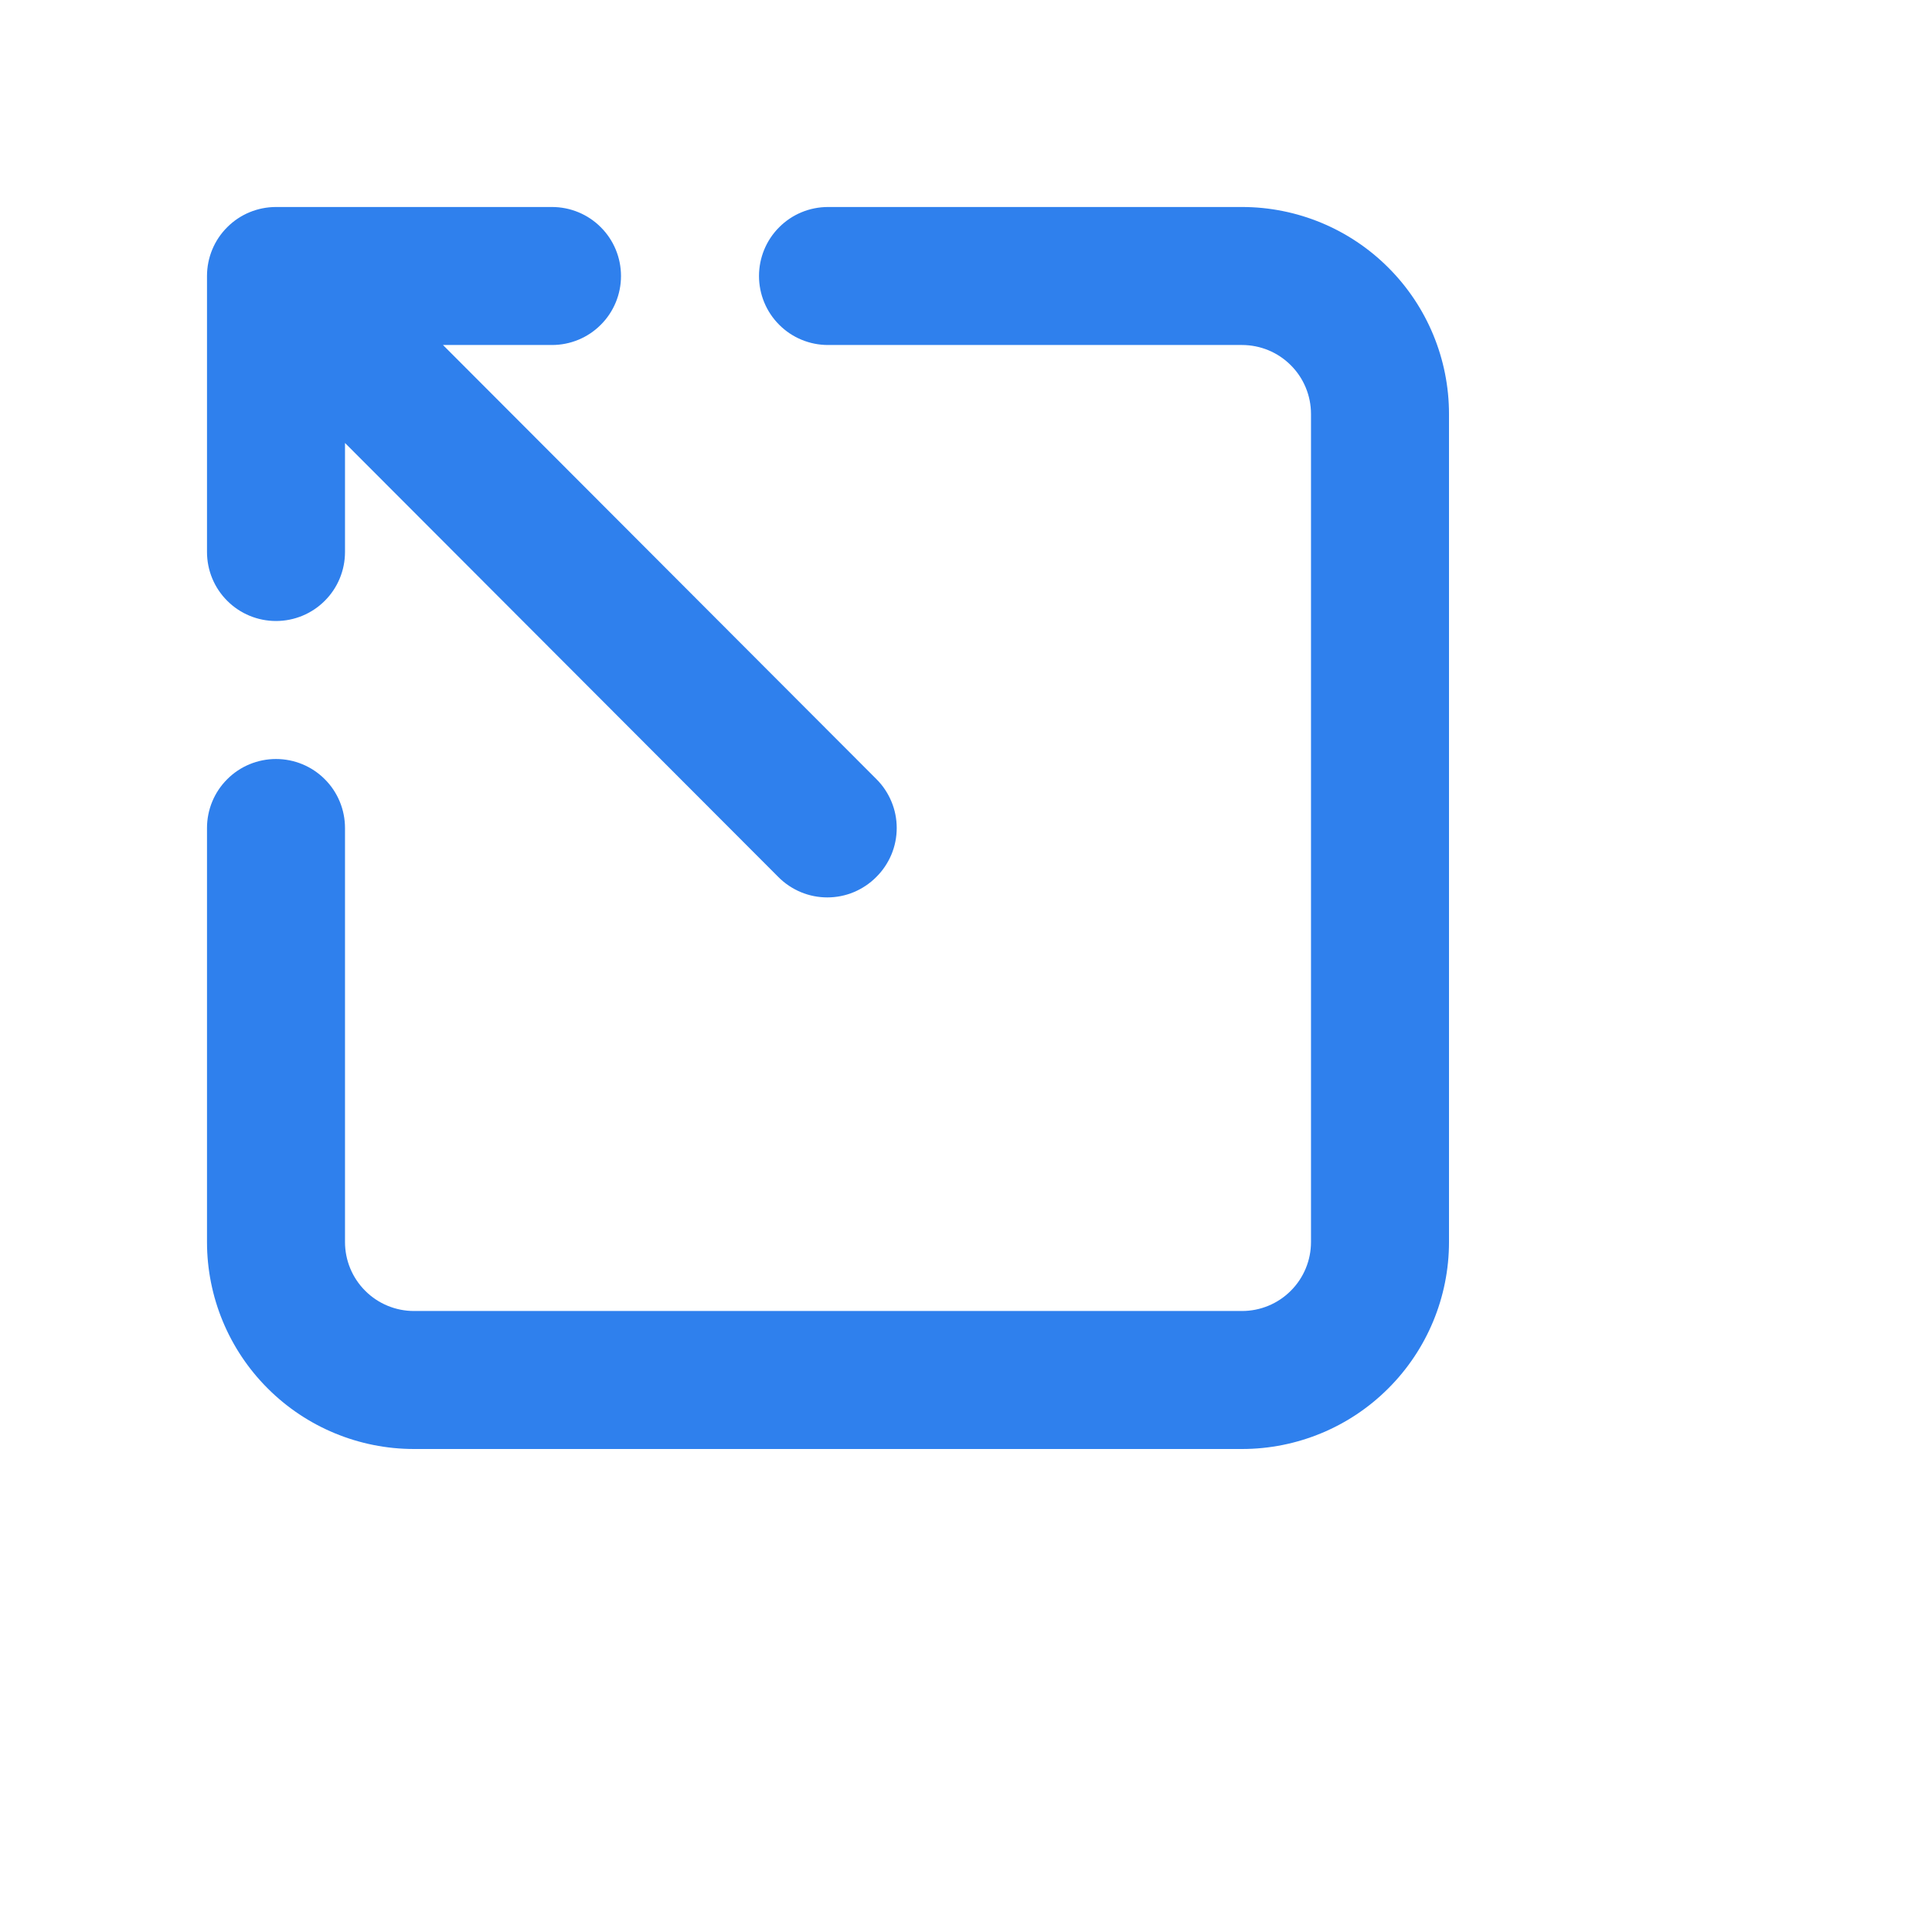
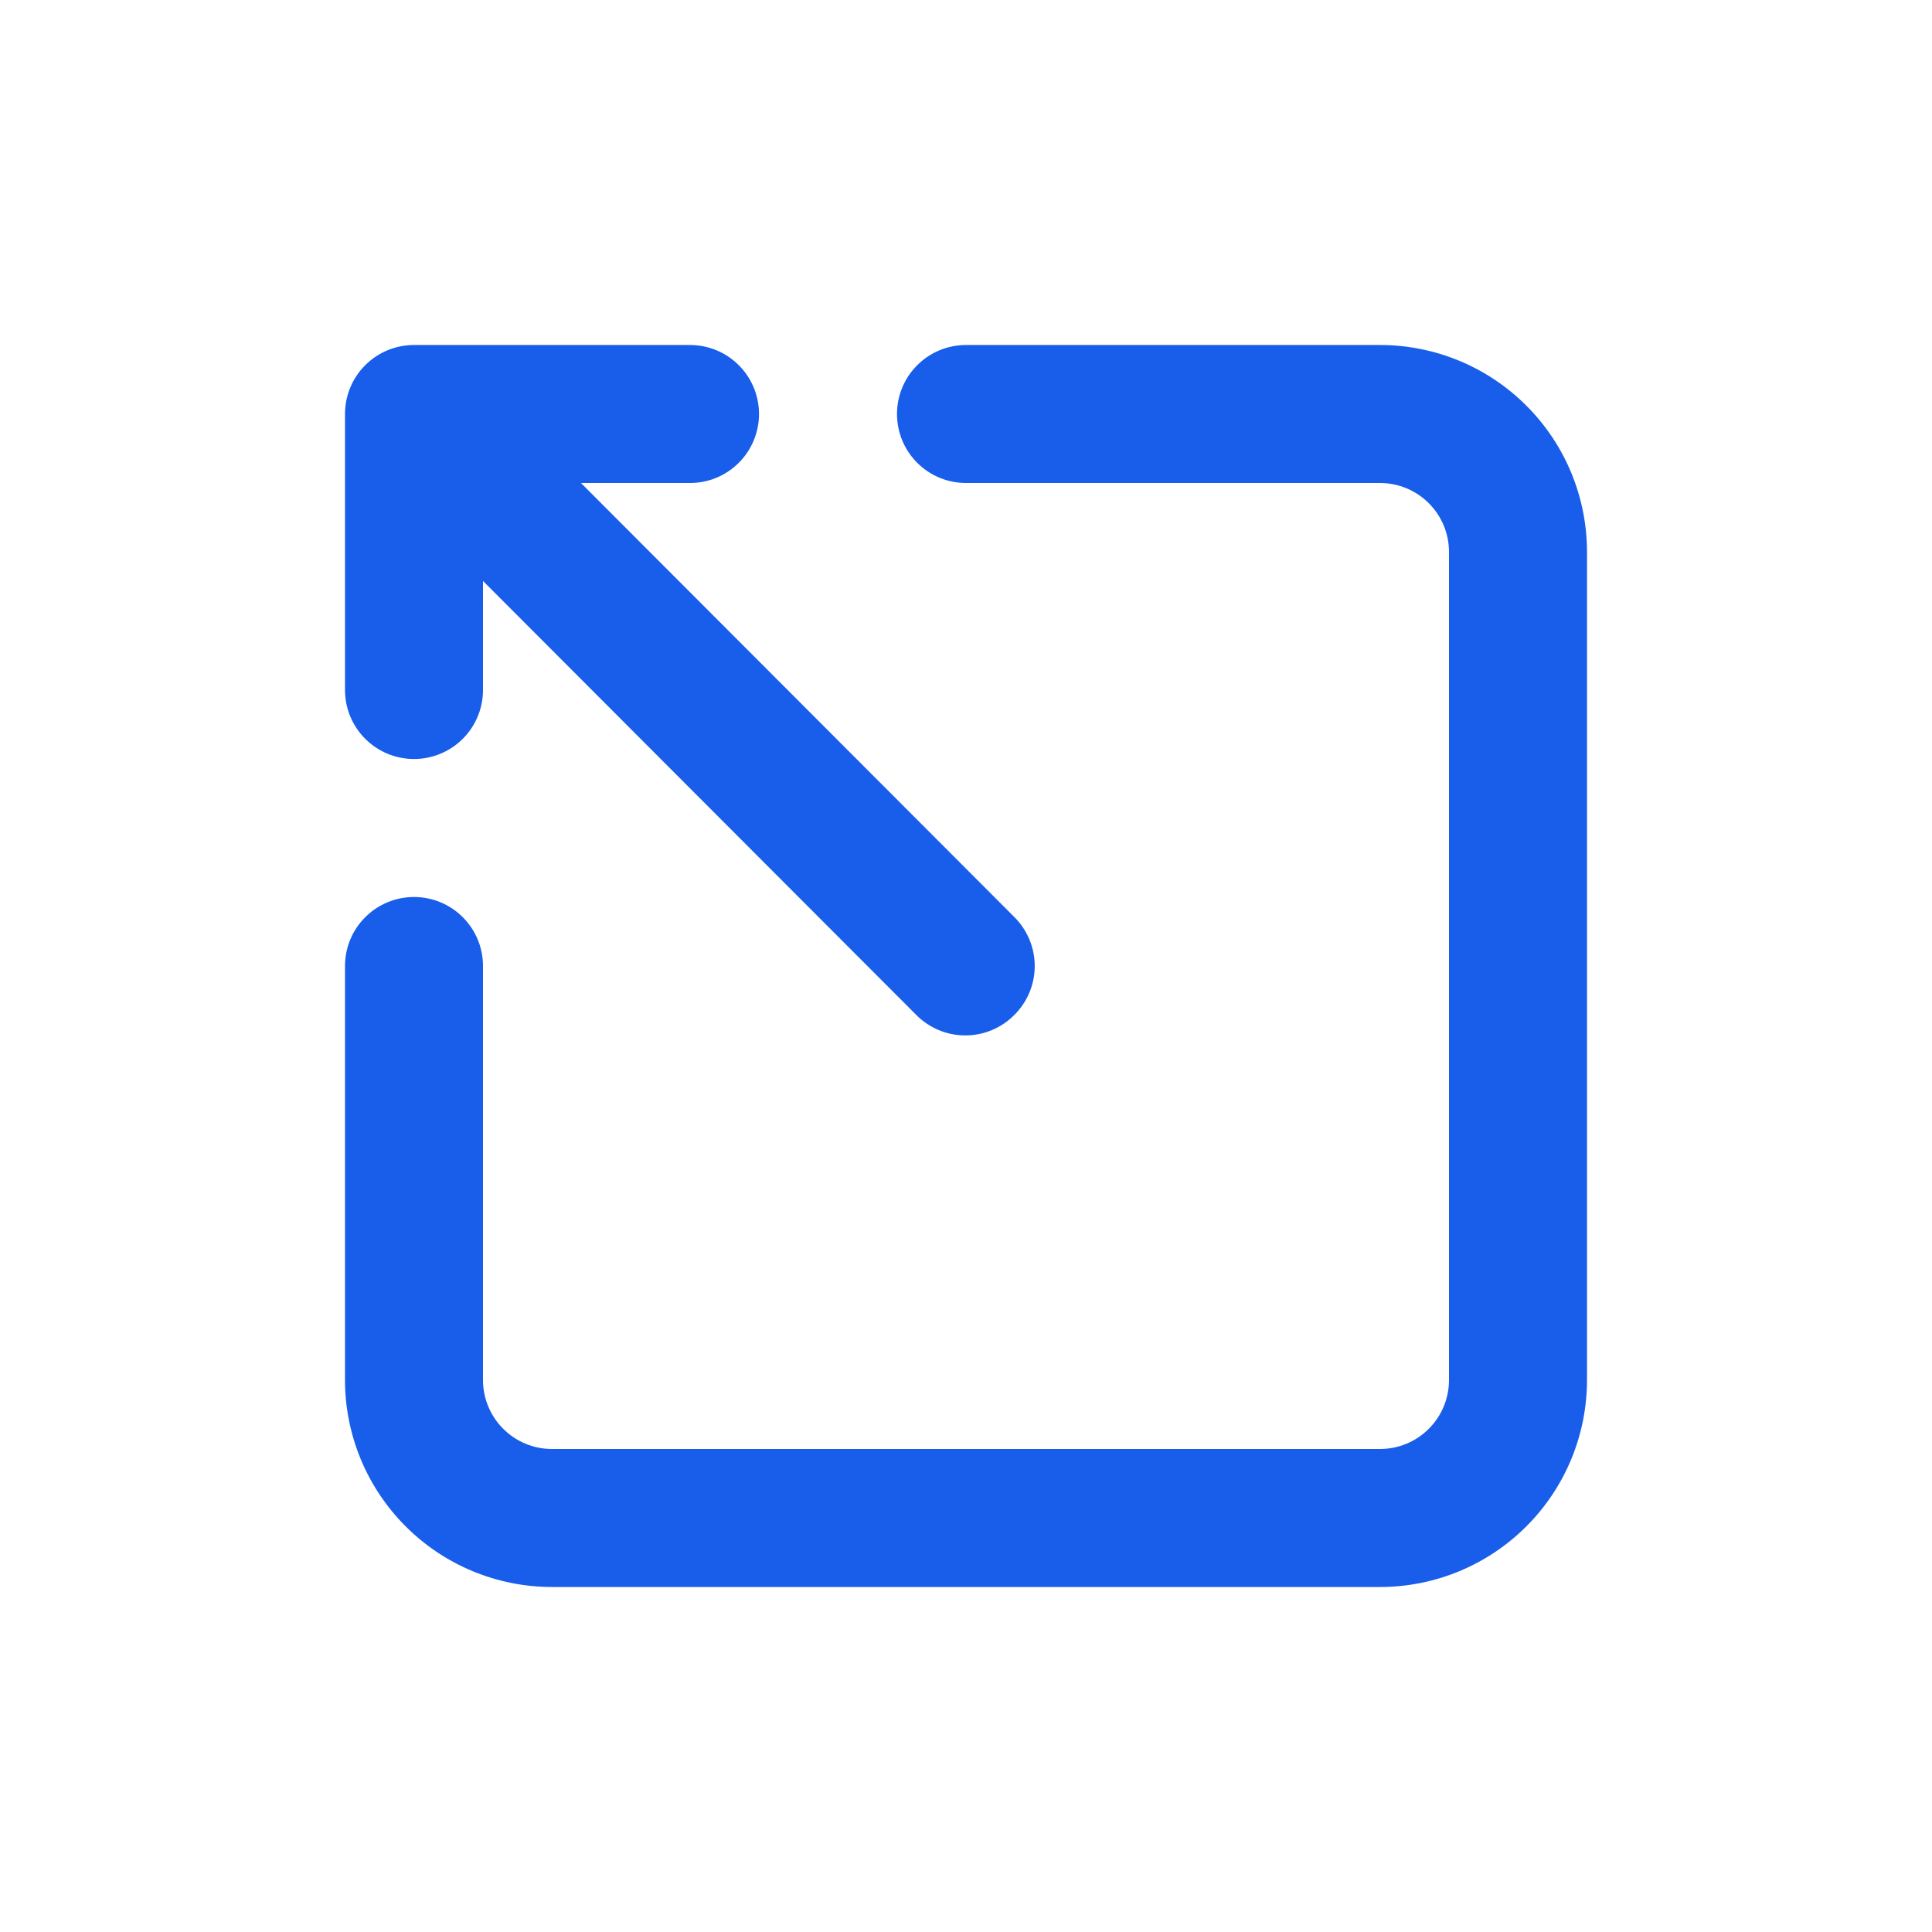
- <svg xmlns="http://www.w3.org/2000/svg" width="24" height="24" viewBox="4 4 28 28" fill="none">
-   <path fill-rule="evenodd" clip-rule="evenodd" d="M15.293 8.707C15.105 8.52 15 8.265 15 8C15 7.735 15.105 7.48 15.293 7.293C15.48 7.105 15.735 7 16 7L22 7C22.796 7 23.559 7.316 24.121 7.879C24.684 8.441 25 9.204 25 10L25 22C25 22.796 24.684 23.559 24.121 24.121C23.559 24.684 22.796 25 22 25L10 25C9.204 25 8.441 24.684 7.879 24.121C7.316 23.559 7 22.796 7 22L7 16C7 15.735 7.105 15.48 7.293 15.293C7.48 15.105 7.735 15 8 15C8.265 15 8.52 15.105 8.707 15.293C8.895 15.48 9 15.735 9 16L9 22C9 22.265 9.105 22.52 9.293 22.707C9.48 22.895 9.735 23 10 23L22 23C22.265 23 22.52 22.895 22.707 22.707C22.895 22.52 23 22.265 23 22L23 10C23 9.735 22.895 9.48 22.707 9.293C22.52 9.105 22.265 9 22 9L16 9C15.735 9 15.48 8.895 15.293 8.707ZM9 10.42L9 12C9 12.265 8.895 12.52 8.707 12.707C8.52 12.895 8.265 13 8 13C7.735 13 7.48 12.895 7.293 12.707C7.105 12.52 7 12.265 7 12L7 8C7 7.735 7.105 7.48 7.293 7.293C7.48 7.105 7.735 7 8 7L12 7C12.265 7 12.52 7.105 12.707 7.293C12.895 7.48 13 7.735 13 8C13 8.265 12.895 8.52 12.707 8.707C12.52 8.895 12.265 9 12 9L10.42 9L16.7 15.29C16.794 15.383 16.868 15.494 16.919 15.616C16.97 15.737 16.996 15.868 16.996 16C16.996 16.132 16.97 16.263 16.919 16.385C16.868 16.506 16.794 16.617 16.7 16.71C16.607 16.804 16.496 16.878 16.375 16.929C16.253 16.98 16.122 17.006 15.99 17.006C15.858 17.006 15.727 16.98 15.605 16.929C15.484 16.878 15.373 16.804 15.28 16.71L9 10.42Z" fill="#2F80ED" />
+ <svg xmlns="http://www.w3.org/2000/svg" width="24" height="24" viewBox="2 2 28 28" fill="none">
+   <path fill-rule="evenodd" clip-rule="evenodd" d="M15.293 8.707C15.105 8.52 15 8.265 15 8C15 7.735 15.105 7.48 15.293 7.293C15.48 7.105 15.735 7 16 7L22 7C22.796 7 23.559 7.316 24.121 7.879C24.684 8.441 25 9.204 25 10L25 22C25 22.796 24.684 23.559 24.121 24.121C23.559 24.684 22.796 25 22 25L10 25C9.204 25 8.441 24.684 7.879 24.121C7.316 23.559 7 22.796 7 22L7 16C7 15.735 7.105 15.48 7.293 15.293C7.48 15.105 7.735 15 8 15C8.265 15 8.52 15.105 8.707 15.293C8.895 15.48 9 15.735 9 16L9 22C9 22.265 9.105 22.52 9.293 22.707C9.48 22.895 9.735 23 10 23L22 23C22.265 23 22.52 22.895 22.707 22.707C22.895 22.52 23 22.265 23 22L23 10C23 9.735 22.895 9.48 22.707 9.293C22.52 9.105 22.265 9 22 9L16 9C15.735 9 15.48 8.895 15.293 8.707ZM9 10.42L9 12C9 12.265 8.895 12.52 8.707 12.707C8.52 12.895 8.265 13 8 13C7.735 13 7.48 12.895 7.293 12.707C7.105 12.52 7 12.265 7 12L7 8C7 7.735 7.105 7.48 7.293 7.293C7.48 7.105 7.735 7 8 7L12 7C12.265 7 12.52 7.105 12.707 7.293C12.895 7.48 13 7.735 13 8C13 8.265 12.895 8.52 12.707 8.707C12.52 8.895 12.265 9 12 9L10.42 9L16.7 15.29C16.794 15.383 16.868 15.494 16.919 15.616C16.97 15.737 16.996 15.868 16.996 16C16.996 16.132 16.97 16.263 16.919 16.385C16.868 16.506 16.794 16.617 16.7 16.71C16.607 16.804 16.496 16.878 16.375 16.929C16.253 16.98 16.122 17.006 15.99 17.006C15.858 17.006 15.727 16.98 15.605 16.929C15.484 16.878 15.373 16.804 15.28 16.71L9 10.42Z" fill="#185EEB" />
</svg>
